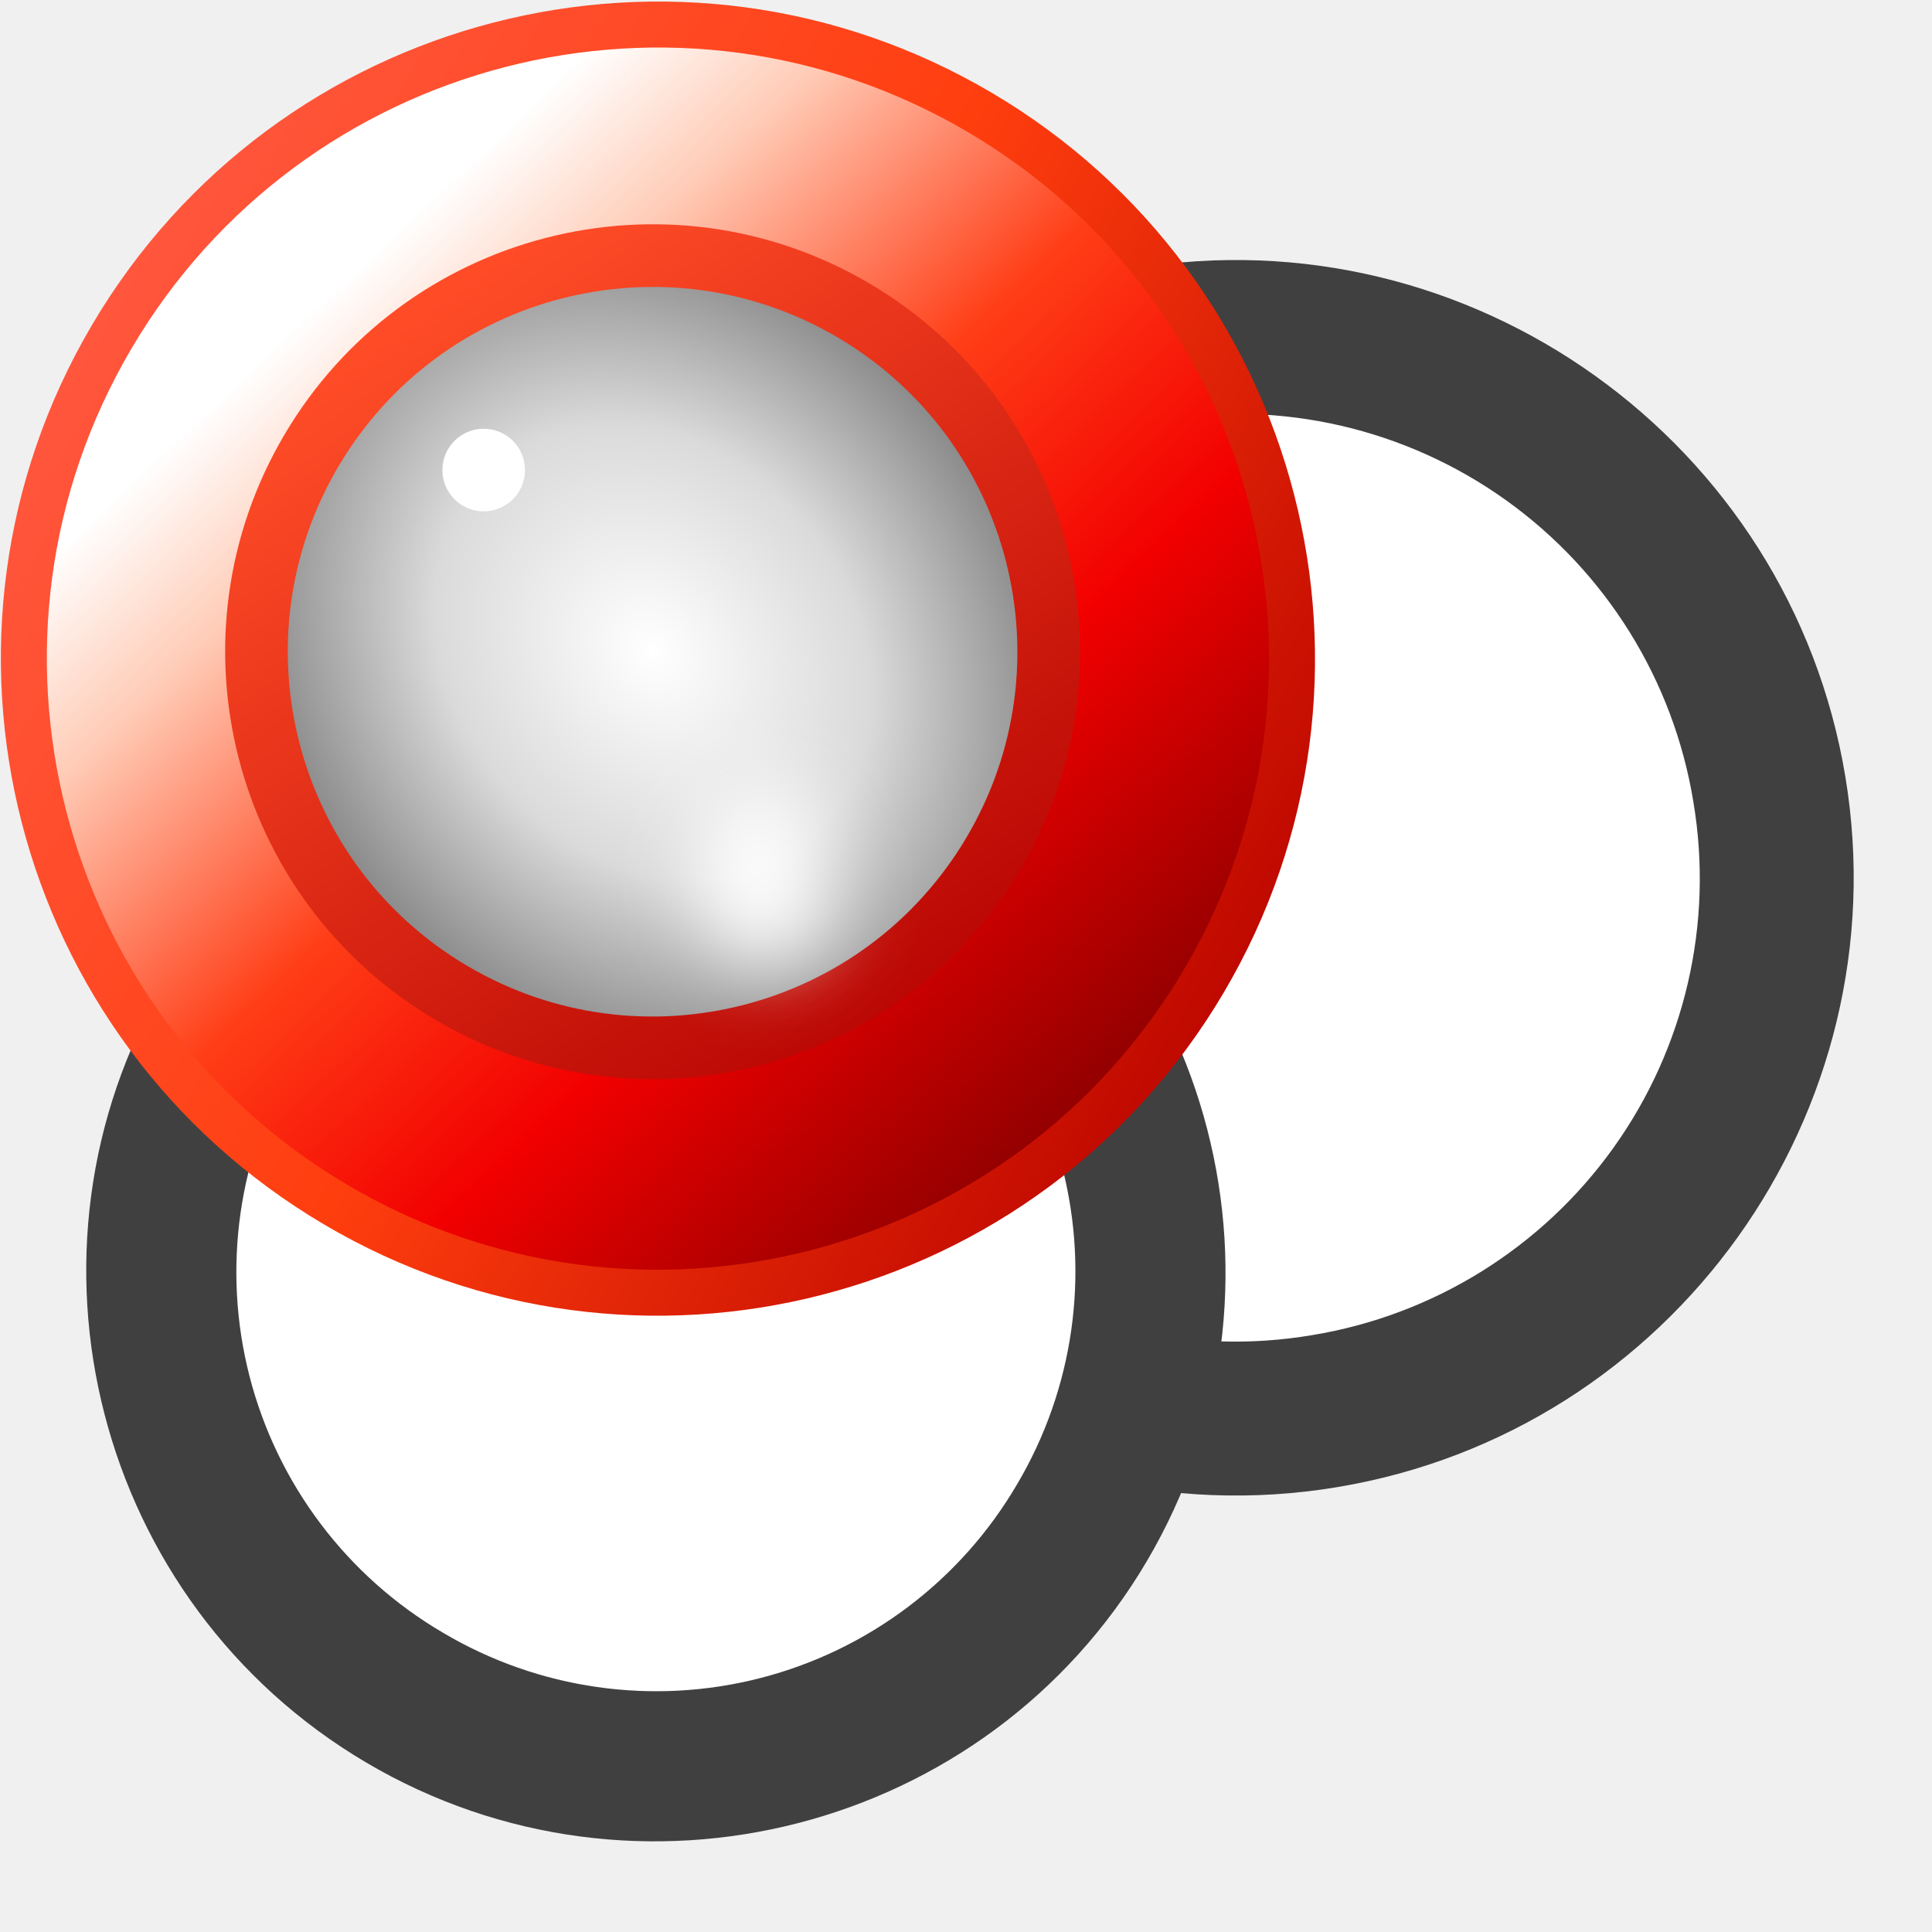
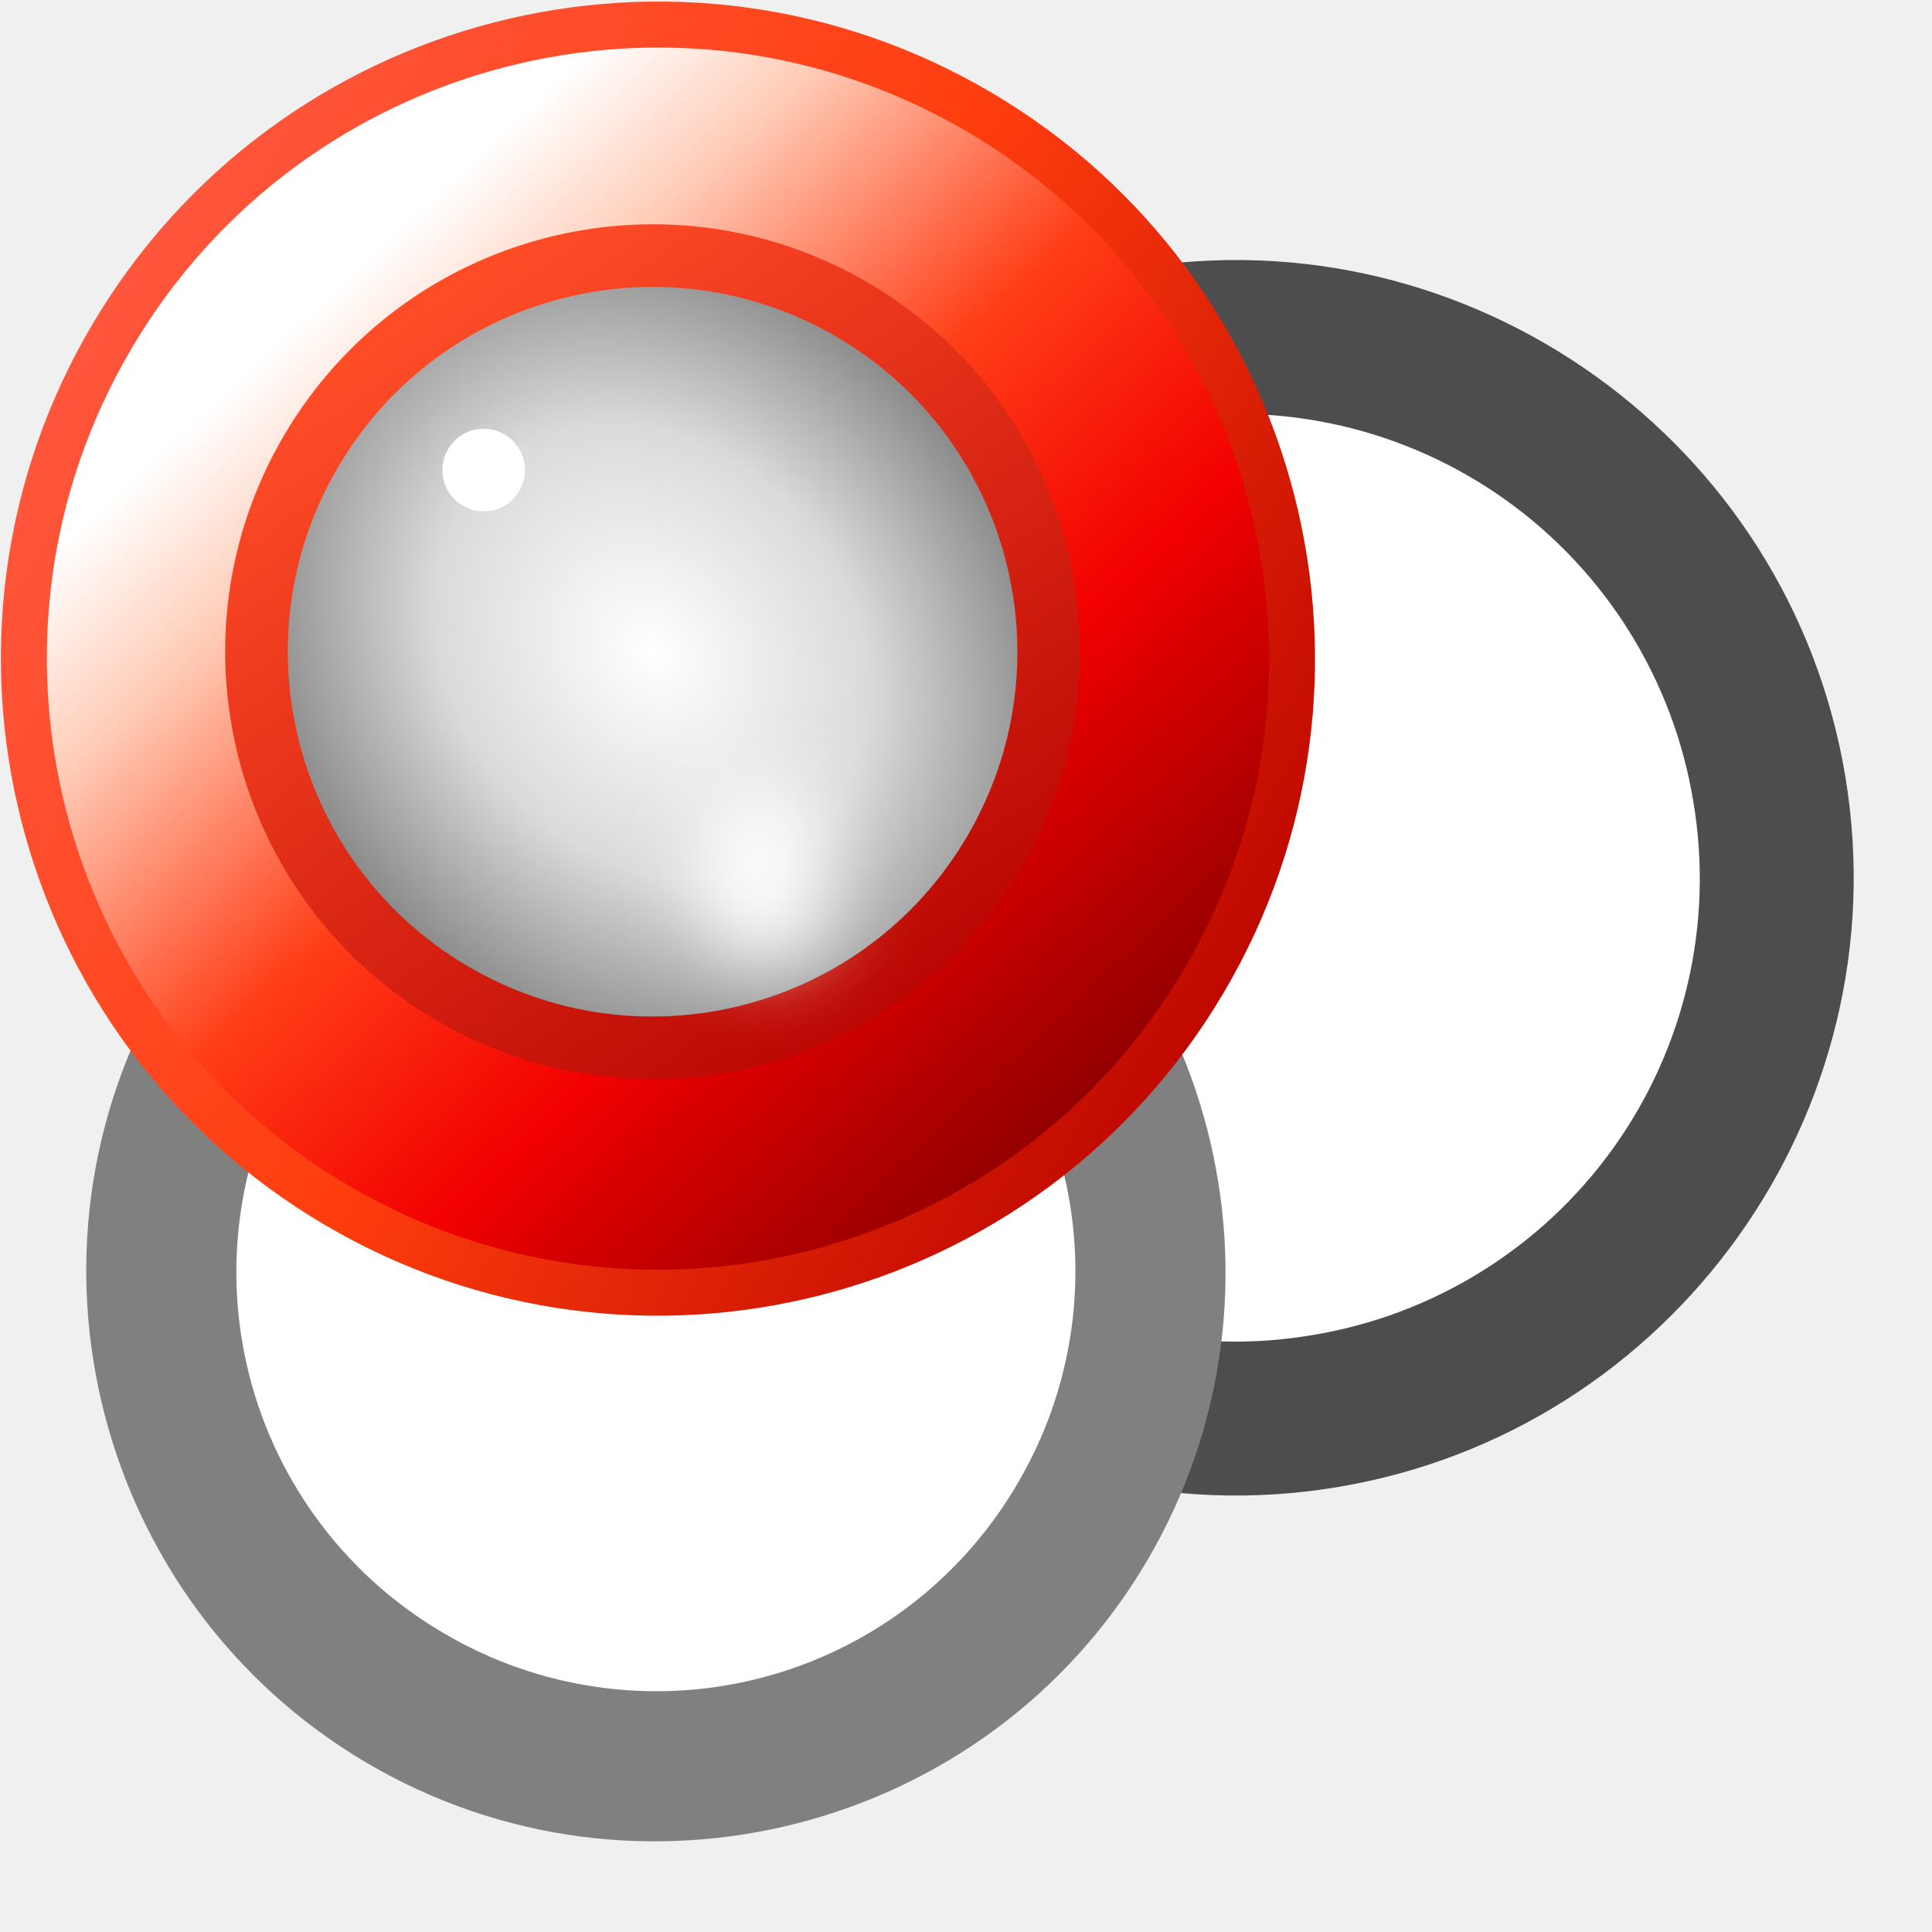
<svg xmlns="http://www.w3.org/2000/svg" xmlns:xlink="http://www.w3.org/1999/xlink" width="64mm" height="64mm" viewBox="0 0 64 64">
  <defs>
-     <linearGradient xlink:href="#a" id="e" x1="-20.459" y1="-18.821" x2="-60.891" y2="-30.538" gradientUnits="userSpaceOnUse" />
+     <linearGradient xlink:href="#a" id="f" x1="-20.459" y1="-18.821" x2="-60.891" y2="-30.538" gradientUnits="userSpaceOnUse" />
    <linearGradient id="a">
      <stop offset=".113" stop-color="#fff" />
      <stop offset=".244" stop-color="#ffccb7" />
      <stop offset=".48" stop-color="#ff3e17" />
      <stop offset=".705" stop-color="#f20000" />
      <stop offset="1" stop-color="#8d0000" />
    </linearGradient>
-     <linearGradient xlink:href="#b" id="f" x1="-62.22" y1="-25.308" x2="-18.692" y2="-25.308" gradientUnits="userSpaceOnUse" />
+     <linearGradient xlink:href="#b" id="g" x1="-62.22" y1="-25.308" x2="-18.692" y2="-25.308" gradientUnits="userSpaceOnUse" />
    <linearGradient id="b">
      <stop offset=".001" stop-color="#c00900" />
      <stop offset=".503" stop-color="#ff3e0e" />
      <stop offset="1" stop-color="#ff563d" />
    </linearGradient>
-     <linearGradient id="c">
+     <linearGradient id="e">
      <stop offset="0" stop-color="#fff" />
      <stop offset=".468" stop-color="#dadada" />
      <stop offset="1" stop-color="#6e6e6e" />
    </linearGradient>
-     <linearGradient xlink:href="#d" id="h" x1="-28.175" y1="-18.696" x2="-56.278" y2="-31.224" gradientUnits="userSpaceOnUse" />
-     <linearGradient id="d">
+     <linearGradient xlink:href="#c" id="i" x1="-28.175" y1="-18.696" x2="-56.278" y2="-31.224" gradientUnits="userSpaceOnUse" />
+     <linearGradient id="c">
      <stop offset="0" stop-color="#ff4c27" />
      <stop offset="1" stop-color="#b30000" />
    </linearGradient>
-     <radialGradient xlink:href="#c" id="g" cx="-40.187" cy="-25.201" fx="-40.187" fy="-25.201" r="14.157" gradientUnits="userSpaceOnUse" gradientTransform="matrix(-1.13663 -.42546 .35057 -.93654 -77.03 -65.9)" />
-     <filter id="i" x="-.663" y="-.535" width="2.325" height="2.069" color-interpolation-filters="sRGB">
+     <radialGradient xlink:href="#e" id="h" cx="-40.187" cy="-25.201" fx="-40.187" fy="-25.201" r="14.157" gradientUnits="userSpaceOnUse" gradientTransform="rotate(200.522 -44.48 -25.978)scale(1.21365 1)" />
+     <filter id="j" x="-.662" y="-.535" width="2.325" height="2.069" color-interpolation-filters="sRGB">
      <feGaussianBlur stdDeviation="0.707 0.726" />
    </filter>
  </defs>
-   <path d="M58.612 26.146A17.913 17.913 0 0 1 43.87 46.748 17.913 17.913 0 0 1 23.27 32.006 17.913 17.913 0 0 1 38.01 11.404a17.913 17.913 0 0 1 20.602 14.742Z" fill="#fff" />
-   <path d="M37.593 8.889c-11.12 1.843-18.684 12.414-16.84 23.534 1.843 11.12 12.414 18.686 23.534 16.842C55.407 47.422 62.973 36.85 61.13 25.73c-1.843-11.12-12.416-18.684-23.536-16.84zm.834 5.033a15.322 15.322 0 0 1 17.668 12.641A15.322 15.322 0 0 1 43.453 44.23 15.322 15.322 0 0 1 25.786 31.59a15.322 15.322 0 0 1 12.641-17.667z" fill="#404040" />
-   <path d="M7.618 33.802a16.382 16.382 0 0 1 22.434-5.784 16.382 16.382 0 0 1 5.784 22.434 16.382 16.382 0 0 1-22.434 5.784 16.382 16.382 0 0 1-5.784-22.434z" fill="#fff" />
-   <path d="M12.132 58.387c8.955 5.284 20.572 2.288 25.856-6.667 5.283-8.954 2.287-20.57-6.668-25.854-8.954-5.284-20.57-2.289-25.853 6.666-5.284 8.955-2.29 20.571 6.665 25.855zm2.539-4.303A13.846 13.846 0 0 1 9.77 35.071a13.844 13.844 0 0 1 19.011-4.902 13.846 13.846 0 0 1 4.904 19.012 13.847 13.847 0 0 1-19.014 4.903z" fill="#404040" />
+   <path d="M58.612 26.146A17.913 17.913 0 0 1 43.87 46.748a17.913 17.913 0 0 1-20.6-14.742 17.913 17.913 0 0 1 14.74-20.602 17.913 17.913 0 0 1 20.602 14.742" fill="#fff" />
+   <path d="M37.593 8.889c-11.12 1.843-18.684 12.414-16.84 23.534 1.843 11.12 12.414 18.686 23.534 16.842C55.407 47.422 62.973 36.85 61.13 25.73S48.714 7.046 37.594 8.89zm.834 5.033a15.32 15.32 0 0 1 17.668 12.641A15.32 15.32 0 0 1 43.453 44.23a15.32 15.32 0 0 1-17.667-12.64 15.32 15.32 0 0 1 12.641-17.667z" fill="#4d4d4d" />
+   <path d="M7.618 33.802a16.38 16.38 0 0 1 22.434-5.784 16.38 16.38 0 0 1 5.784 22.434 16.38 16.38 0 0 1-22.434 5.784 16.38 16.38 0 0 1-5.784-22.434" fill="#fff" />
+   <path d="M12.132 58.387c8.955 5.284 20.572 2.288 25.856-6.667 5.283-8.954 2.287-20.57-6.668-25.854s-20.57-2.289-25.853 6.666-2.29 20.571 6.665 25.855m2.539-4.303A13.846 13.846 0 0 1 9.77 35.071a13.844 13.844 0 0 1 19.011-4.902 13.846 13.846 0 0 1 4.904 19.012 13.847 13.847 0 0 1-19.014 4.903" fill="gray" />
  <g transform="translate(-.187 -20.537)">
-     <circle cx="-40.456" cy="-25.308" r="21.002" transform="rotate(-149.458)" fill="url(#e)" stroke="url(#f)" stroke-width="1.523" stroke-linecap="round" stroke-linejoin="round" />
-     <circle cx="-40.187" cy="-25.201" r="13.12" transform="rotate(-149.458)" fill="url(#g)" stroke="url(#h)" stroke-width="2.075" stroke-linecap="round" stroke-linejoin="round" />
-     <path style="mix-blend-mode:normal" transform="matrix(1.79036 0 0 1.79036 -26.424 -3.209)" d="M30.32 29.412a1.28 1.63 0 0 1-1.159 1.623 1.28 1.63 0 0 1-1.38-1.314 1.28 1.63 0 0 1 .898-1.872 1.28 1.63 0 0 1 1.549.958l-1.189.605z" fill="#fff" filter="url(#i)" />
+     <circle cx="-40.456" cy="-25.308" r="21.002" transform="rotate(-149.458)" fill="url(#f)" stroke="url(#g)" stroke-width="1.523" stroke-linecap="round" stroke-linejoin="round" />
+     <circle cx="-40.187" cy="-25.201" r="13.12" transform="rotate(-149.458)" fill="url(#h)" stroke="url(#i)" stroke-width="2.075" stroke-linecap="round" stroke-linejoin="round" />
+     <path style="mix-blend-mode:normal" transform="translate(-26.424 -3.209)scale(1.79036)" d="M30.32 29.412a1.28 1.63 0 0 1-1.159 1.623 1.28 1.63 0 0 1-1.38-1.314 1.28 1.63 0 0 1 .898-1.872 1.28 1.63 0 0 1 1.549.958l-1.189.605z" fill="#fff" filter="url(#j)" />
  </g>
  <circle cx="16.023" cy="15.571" r="1.368" fill="#fff" />
</svg>
